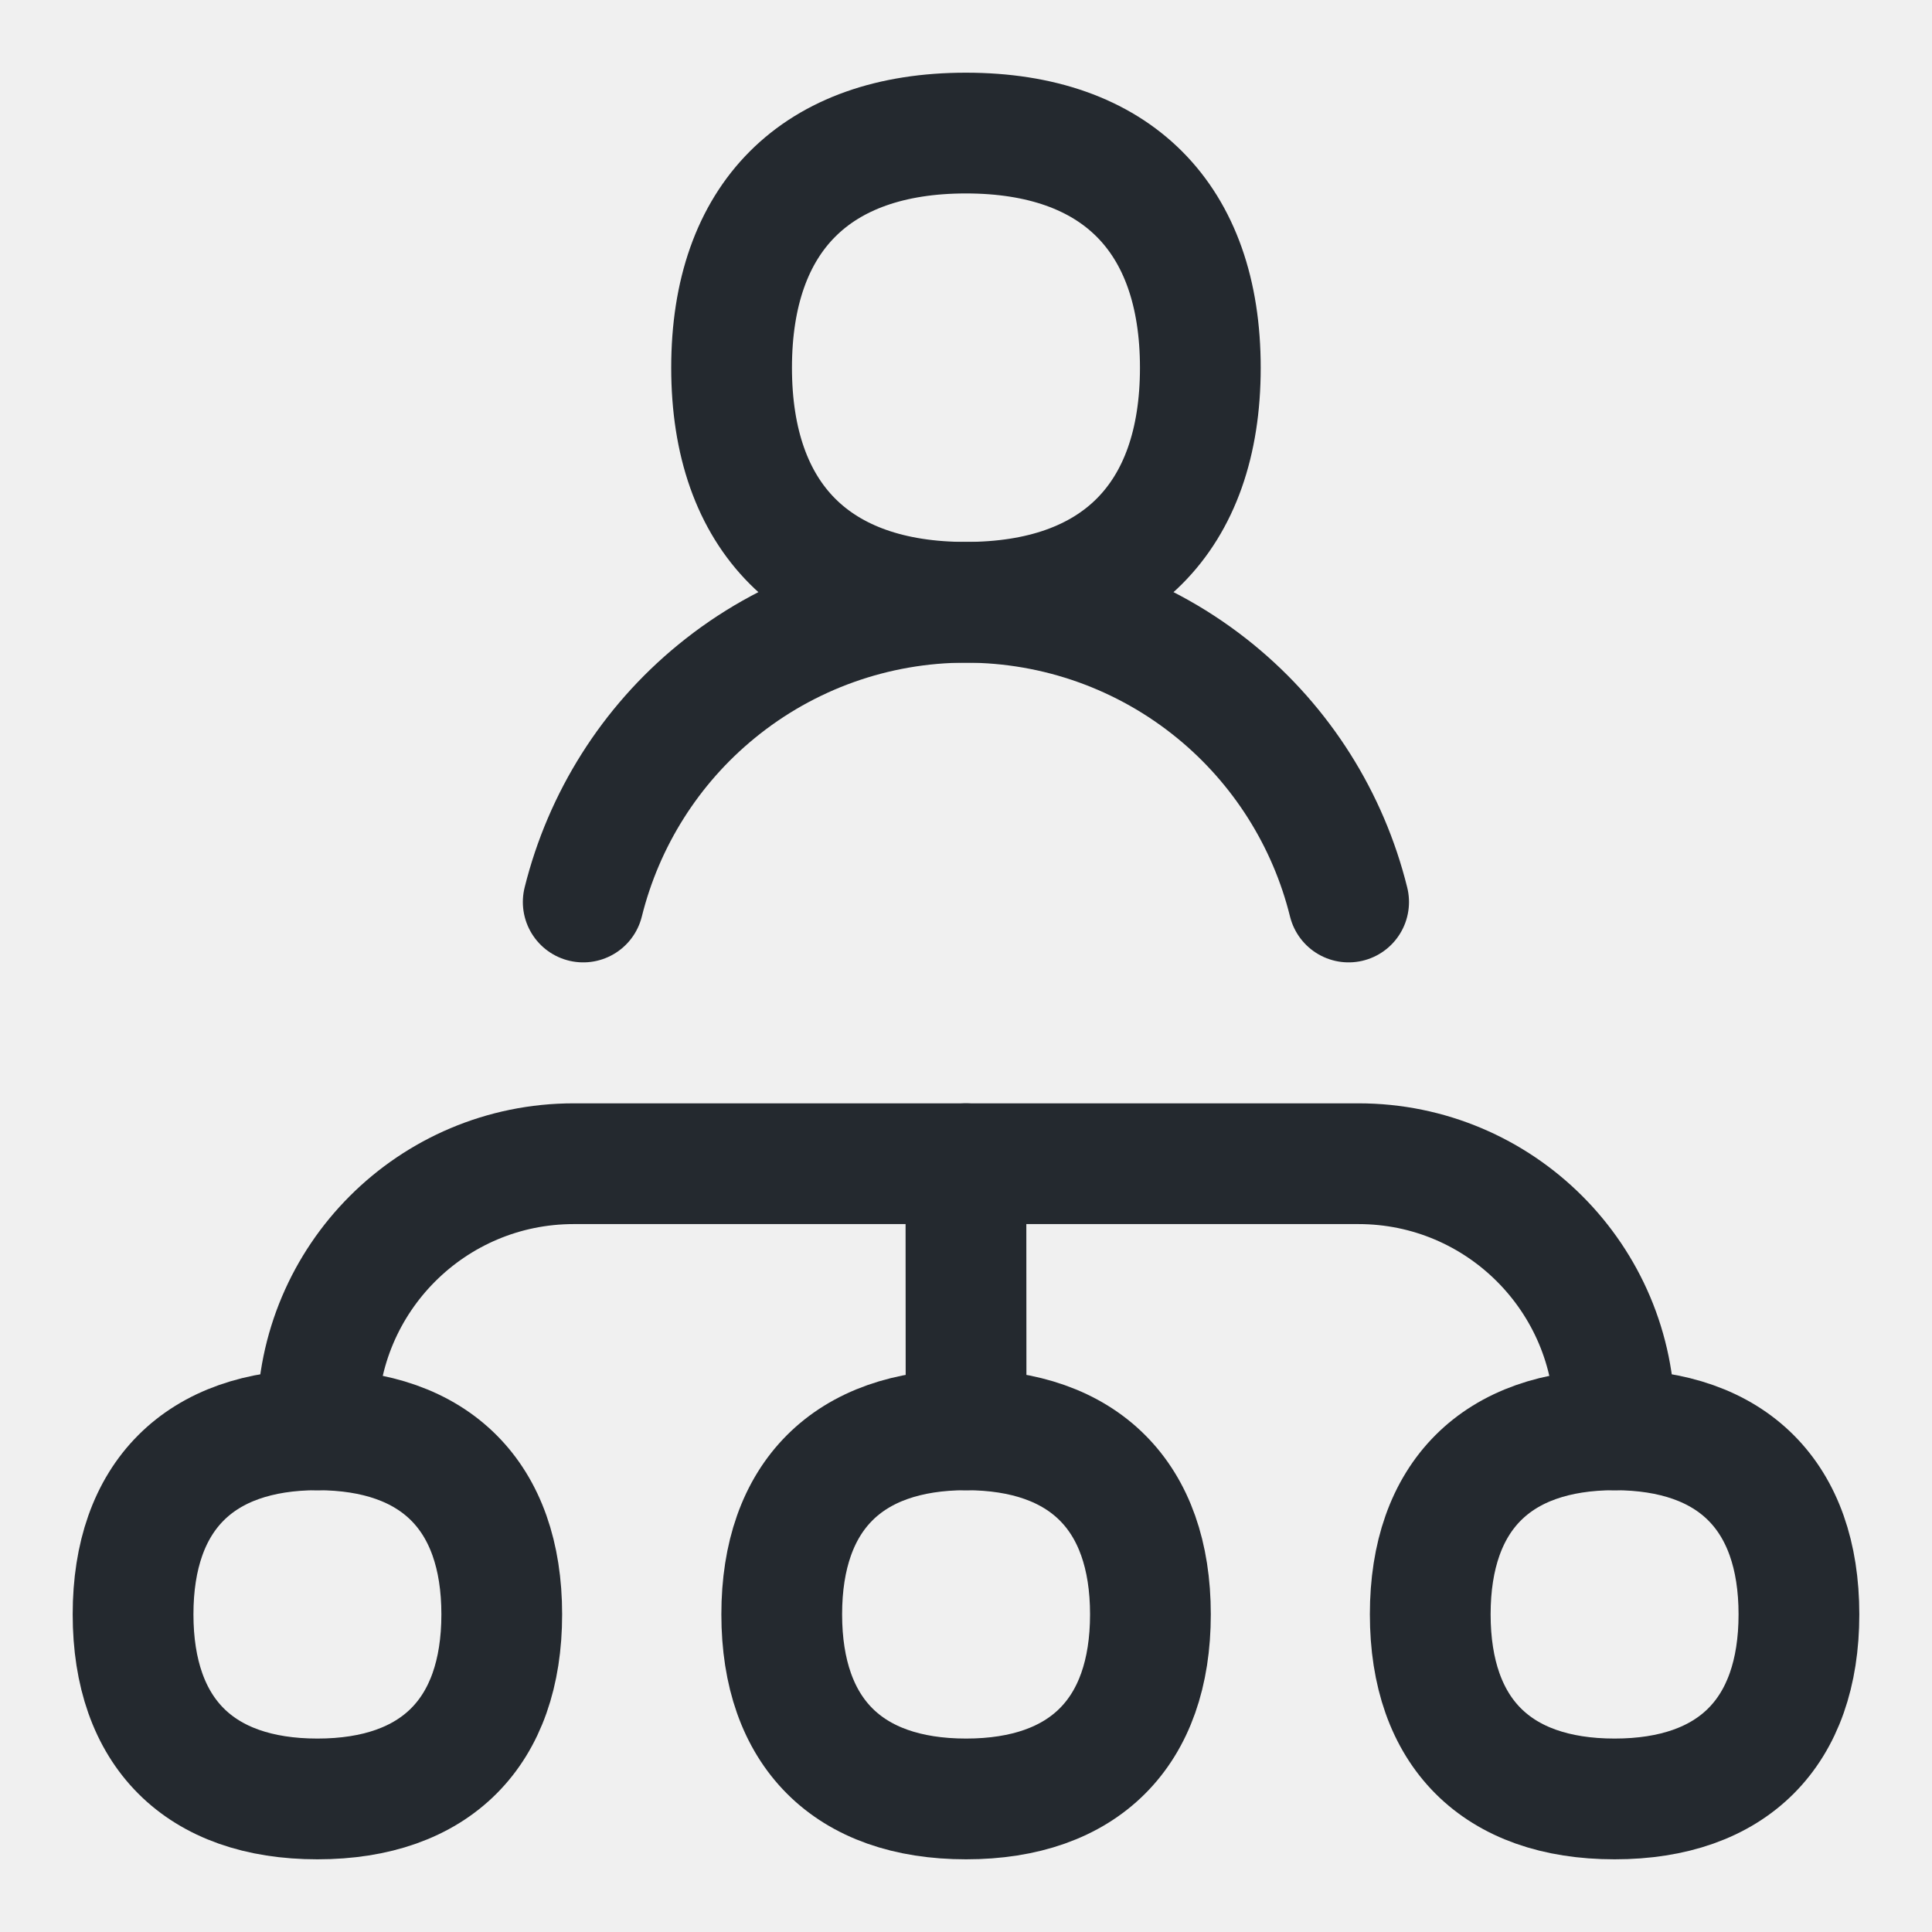
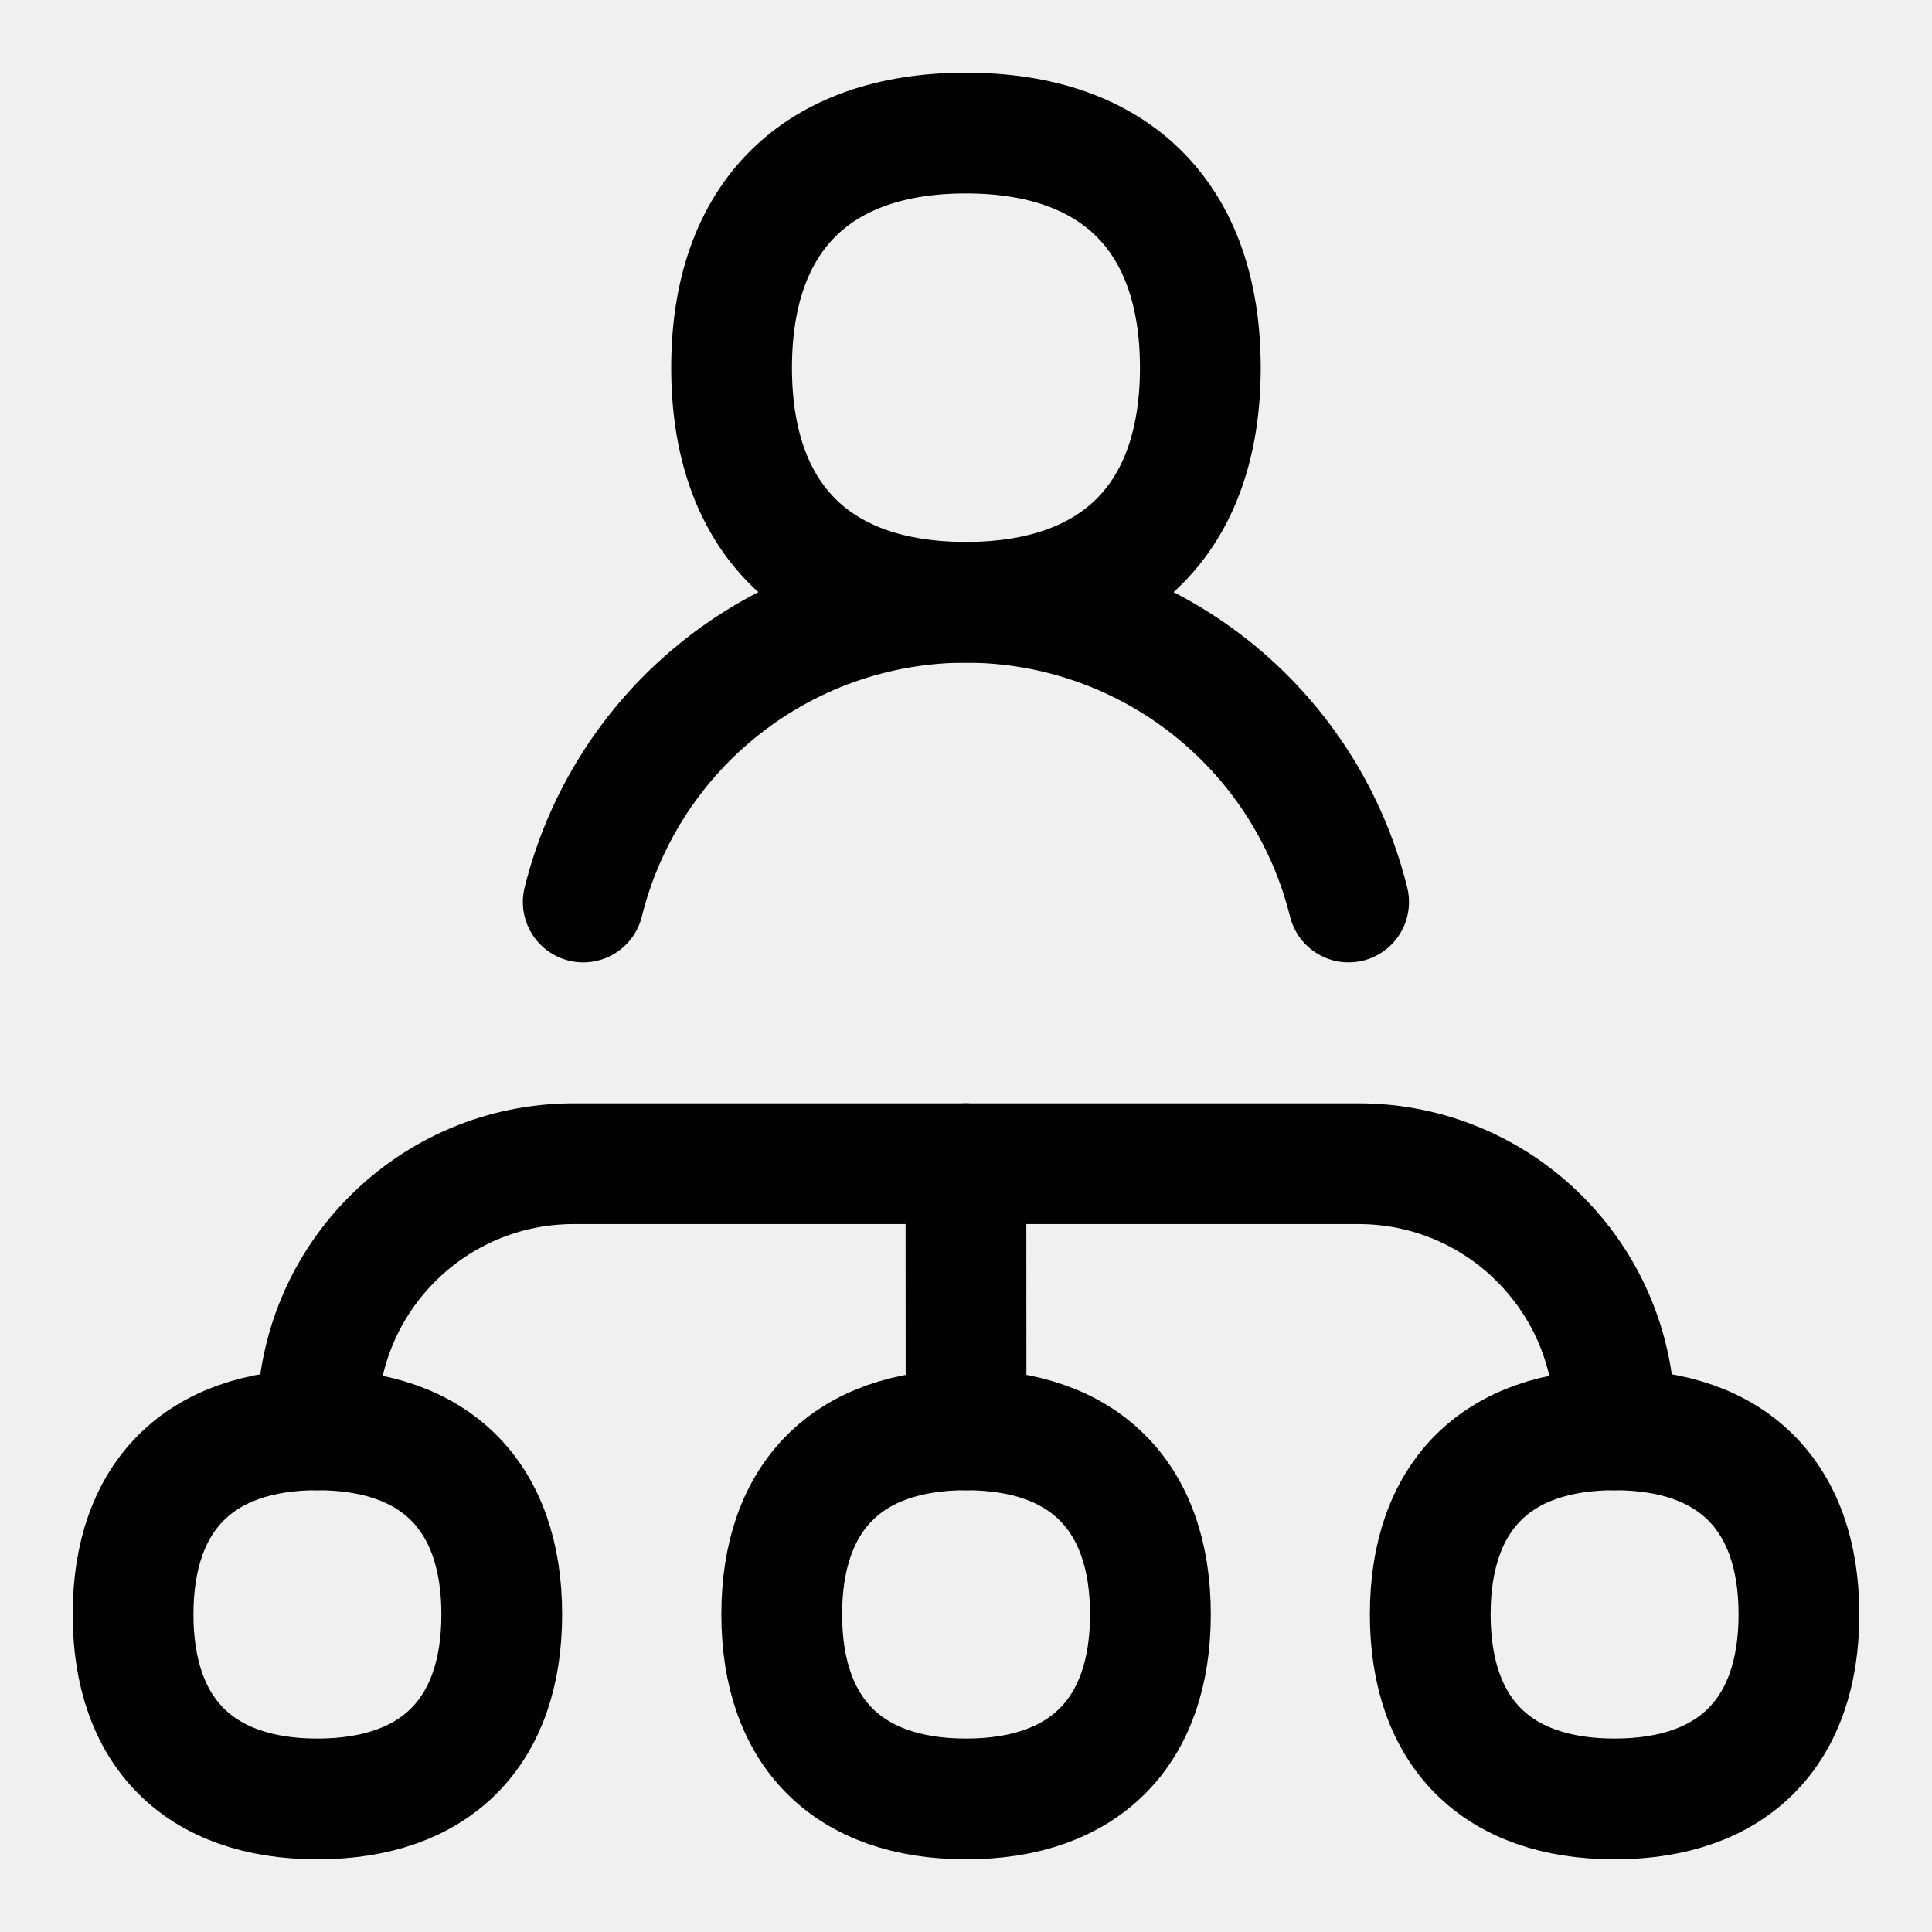
<svg xmlns="http://www.w3.org/2000/svg" width="24" height="24" viewBox="0 0 24 24" fill="none">
  <g clip-path="url(#clip0_8_2548)">
-     <path d="M3.943 17.762V17.64C3.943 15.881 5.368 14.456 7.127 14.456H16.875C18.633 14.456 20.058 15.881 20.058 17.64V17.762" stroke="#24292F" stroke-width="1.5" stroke-miterlimit="10" stroke-linecap="round" stroke-linejoin="round" />
-     <path d="M11.999 14.456L12.001 17.762" stroke="#24292F" stroke-width="1.5" stroke-miterlimit="10" stroke-linecap="round" stroke-linejoin="round" />
-     <path d="M16.753 11.205C16.499 10.179 15.919 9.26 15.099 8.589C14.224 7.873 13.129 7.482 11.999 7.482C10.87 7.482 9.774 7.873 8.9 8.589C8.079 9.26 7.5 10.179 7.245 11.205" stroke="#24292F" stroke-width="1.5" stroke-linecap="round" stroke-linejoin="round" />
-     <path d="M11.999 7.482C13.863 7.482 14.911 6.433 14.911 4.568C14.911 2.702 13.863 1.653 11.999 1.653C10.136 1.653 9.088 2.702 9.088 4.568C9.088 6.433 10.136 7.482 11.999 7.482Z" stroke="#24292F" stroke-width="1.5" stroke-linecap="round" stroke-linejoin="round" />
-     <path d="M3.943 22.347C5.409 22.347 6.233 21.522 6.233 20.054C6.233 18.587 5.409 17.762 3.943 17.762C2.477 17.762 1.653 18.587 1.653 20.054C1.653 21.522 2.477 22.347 3.943 22.347Z" stroke="#24292F" stroke-width="1.5" stroke-linecap="round" stroke-linejoin="round" />
-     <path d="M12.001 22.347C13.466 22.347 14.291 21.522 14.291 20.054C14.291 18.587 13.466 17.762 12.001 17.762C10.535 17.762 9.711 18.587 9.711 20.054C9.711 21.522 10.535 22.347 12.001 22.347Z" stroke="#24292F" stroke-width="1.5" stroke-linecap="round" stroke-linejoin="round" />
-     <path d="M20.057 22.347C21.523 22.347 22.347 21.522 22.347 20.054C22.347 18.587 21.523 17.762 20.057 17.762C18.591 17.762 17.767 18.587 17.767 20.054C17.767 21.522 18.591 22.347 20.057 22.347Z" stroke="#24292F" stroke-width="1.5" stroke-linecap="round" stroke-linejoin="round" />
+     <path d="M3.943 17.762V17.64C3.943 15.881 5.368 14.456 7.127 14.456H16.875C18.633 14.456 20.058 15.881 20.058 17.64V17.762" stroke="currentColor" stroke-width="1.5" stroke-miterlimit="10" stroke-linecap="round" stroke-linejoin="round" />
+     <path d="M11.999 14.456L12.001 17.762" stroke="currentColor" stroke-width="1.5" stroke-miterlimit="10" stroke-linecap="round" stroke-linejoin="round" />
+     <path d="M16.753 11.205C16.499 10.179 15.919 9.26 15.099 8.589C14.224 7.873 13.129 7.482 11.999 7.482C10.87 7.482 9.774 7.873 8.9 8.589C8.079 9.26 7.5 10.179 7.245 11.205" stroke="currentColor" stroke-width="1.5" stroke-linecap="round" stroke-linejoin="round" />
+     <path d="M11.999 7.482C13.863 7.482 14.911 6.433 14.911 4.568C14.911 2.702 13.863 1.653 11.999 1.653C10.136 1.653 9.088 2.702 9.088 4.568C9.088 6.433 10.136 7.482 11.999 7.482Z" stroke="currentColor" stroke-width="1.5" stroke-linecap="round" stroke-linejoin="round" />
+     <path d="M3.943 22.347C5.409 22.347 6.233 21.522 6.233 20.054C6.233 18.587 5.409 17.762 3.943 17.762C2.477 17.762 1.653 18.587 1.653 20.054C1.653 21.522 2.477 22.347 3.943 22.347Z" stroke="currentColor" stroke-width="1.5" stroke-linecap="round" stroke-linejoin="round" />
+     <path d="M12.001 22.347C13.466 22.347 14.291 21.522 14.291 20.054C14.291 18.587 13.466 17.762 12.001 17.762C10.535 17.762 9.711 18.587 9.711 20.054C9.711 21.522 10.535 22.347 12.001 22.347Z" stroke="currentColor" stroke-width="1.5" stroke-linecap="round" stroke-linejoin="round" />
+     <path d="M20.057 22.347C21.523 22.347 22.347 21.522 22.347 20.054C22.347 18.587 21.523 17.762 20.057 17.762C18.591 17.762 17.767 18.587 17.767 20.054C17.767 21.522 18.591 22.347 20.057 22.347Z" stroke="currentColor" stroke-width="1.5" stroke-linecap="round" stroke-linejoin="round" />
  </g>
  <defs>
    <clipPath id="clip0_8_2548">
      <rect width="24" height="24" fill="white" />
    </clipPath>
  </defs>
</svg>
